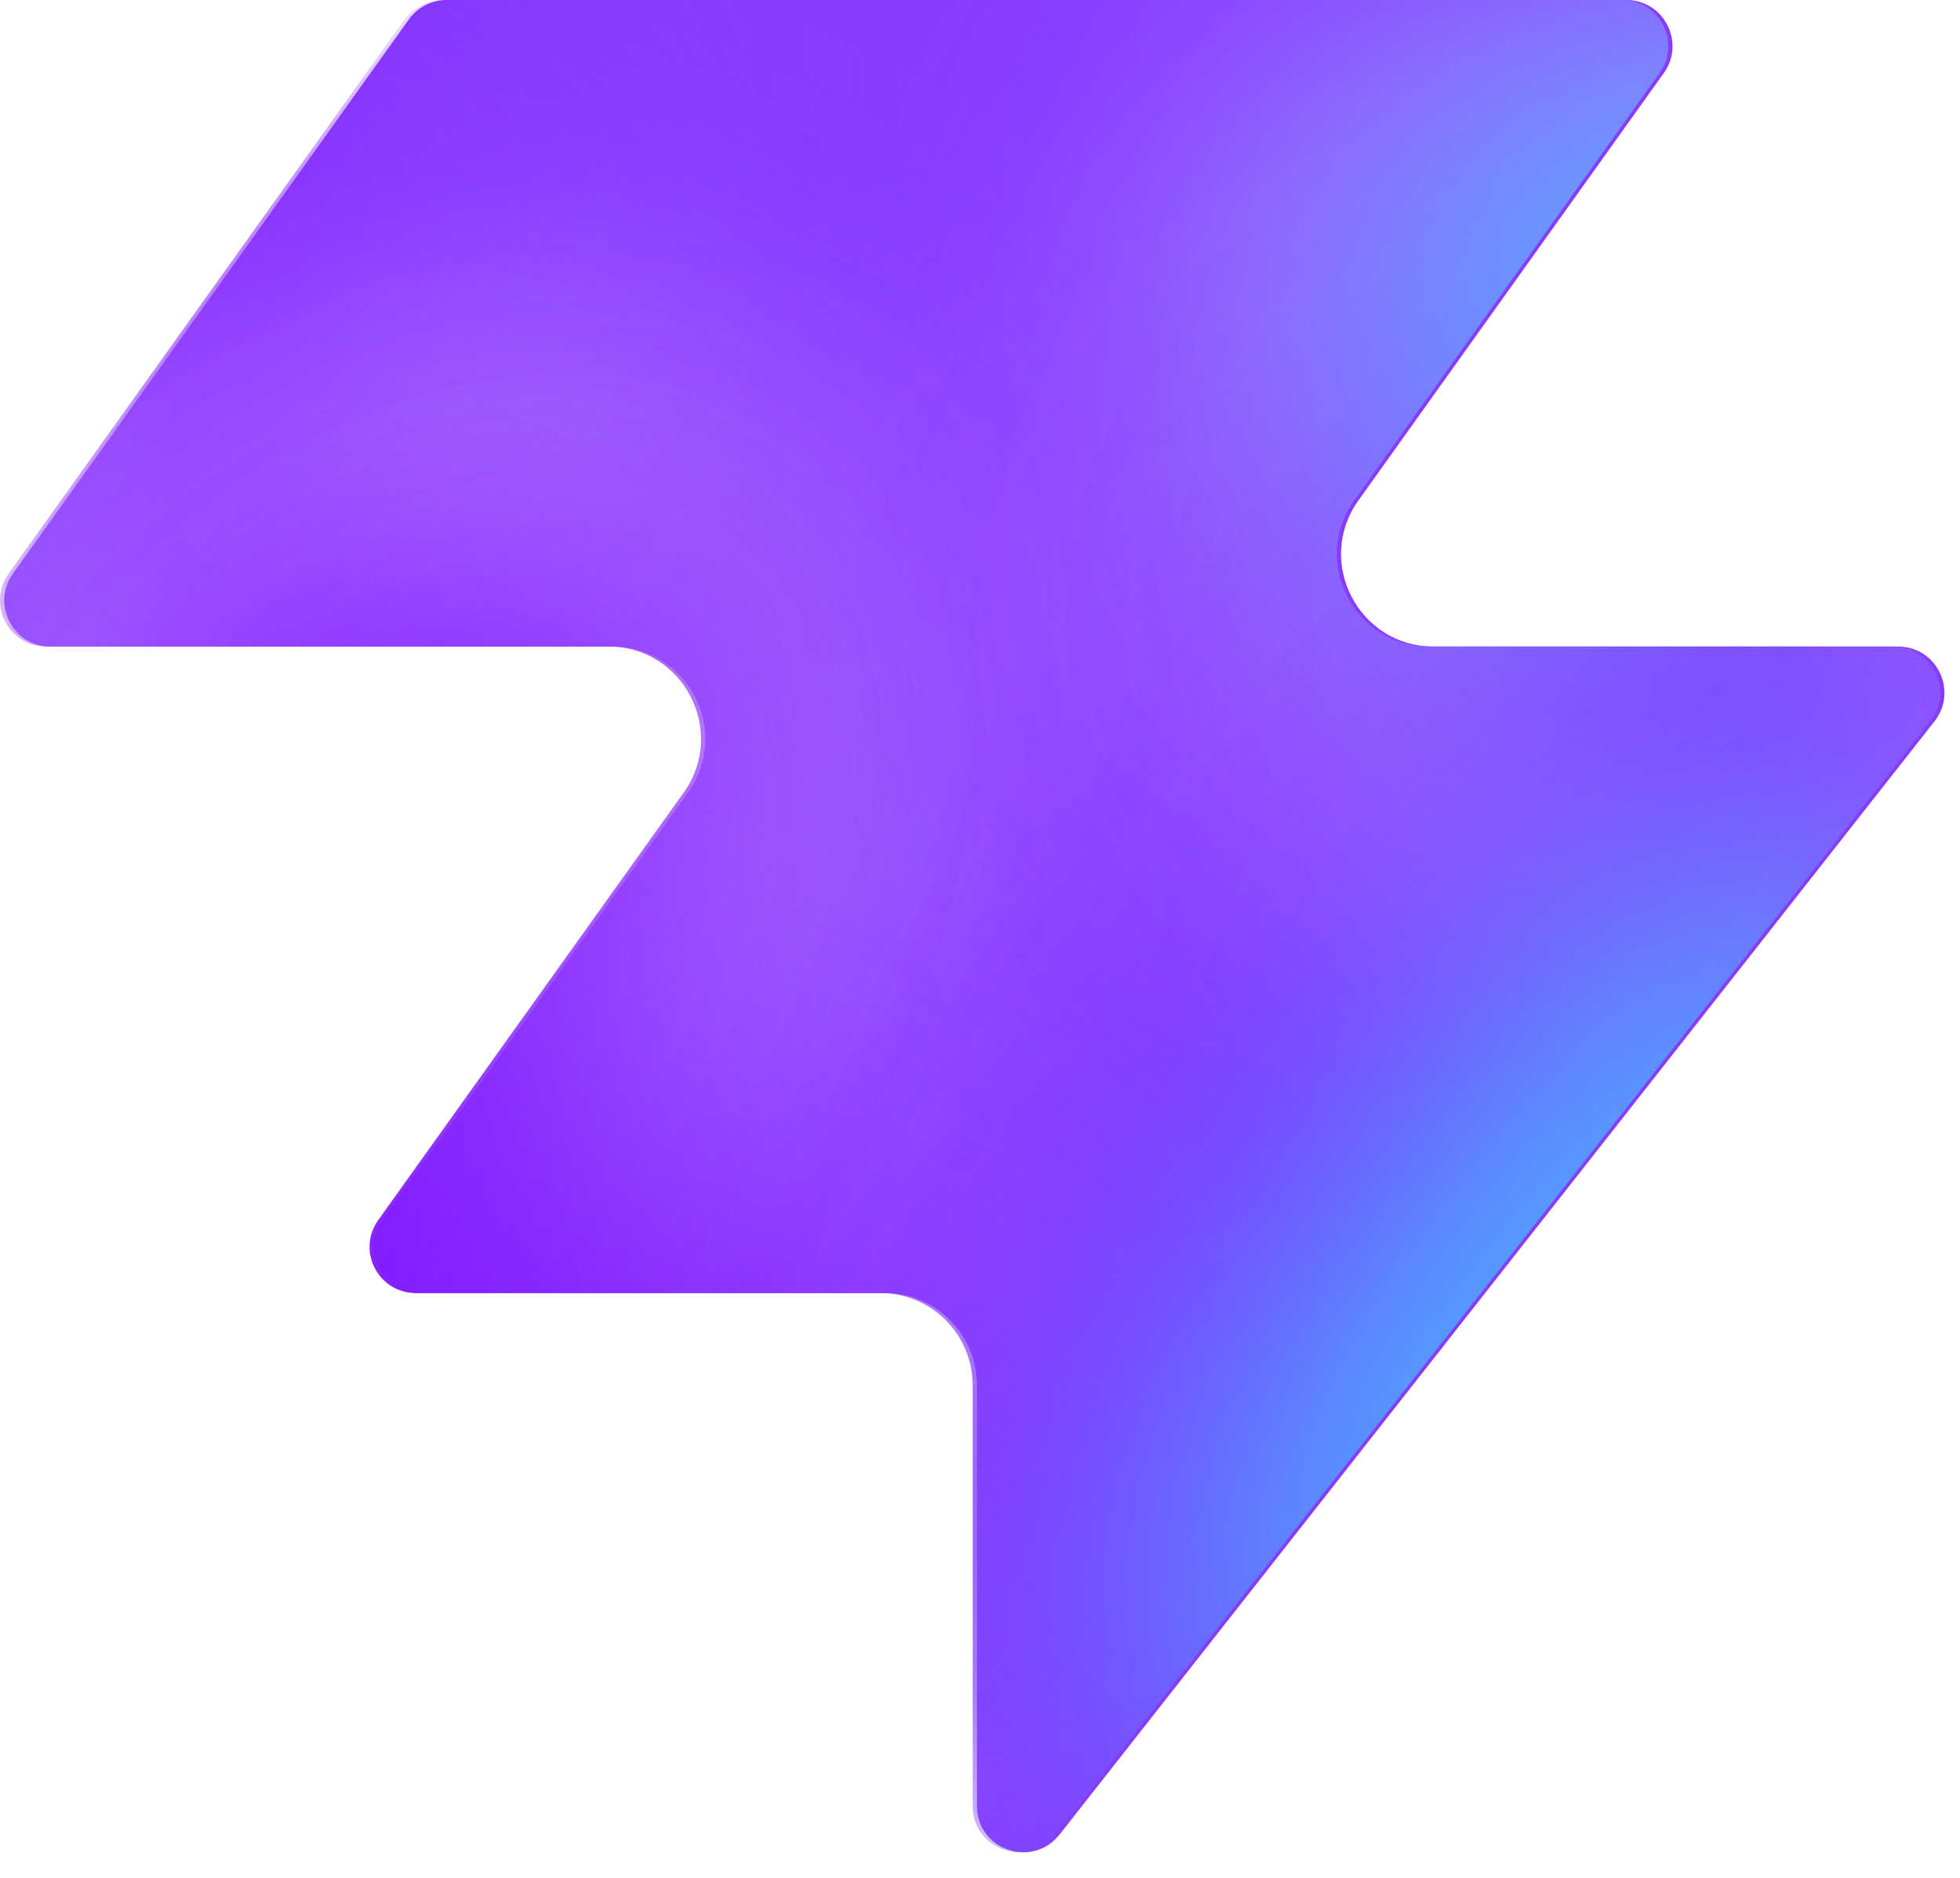
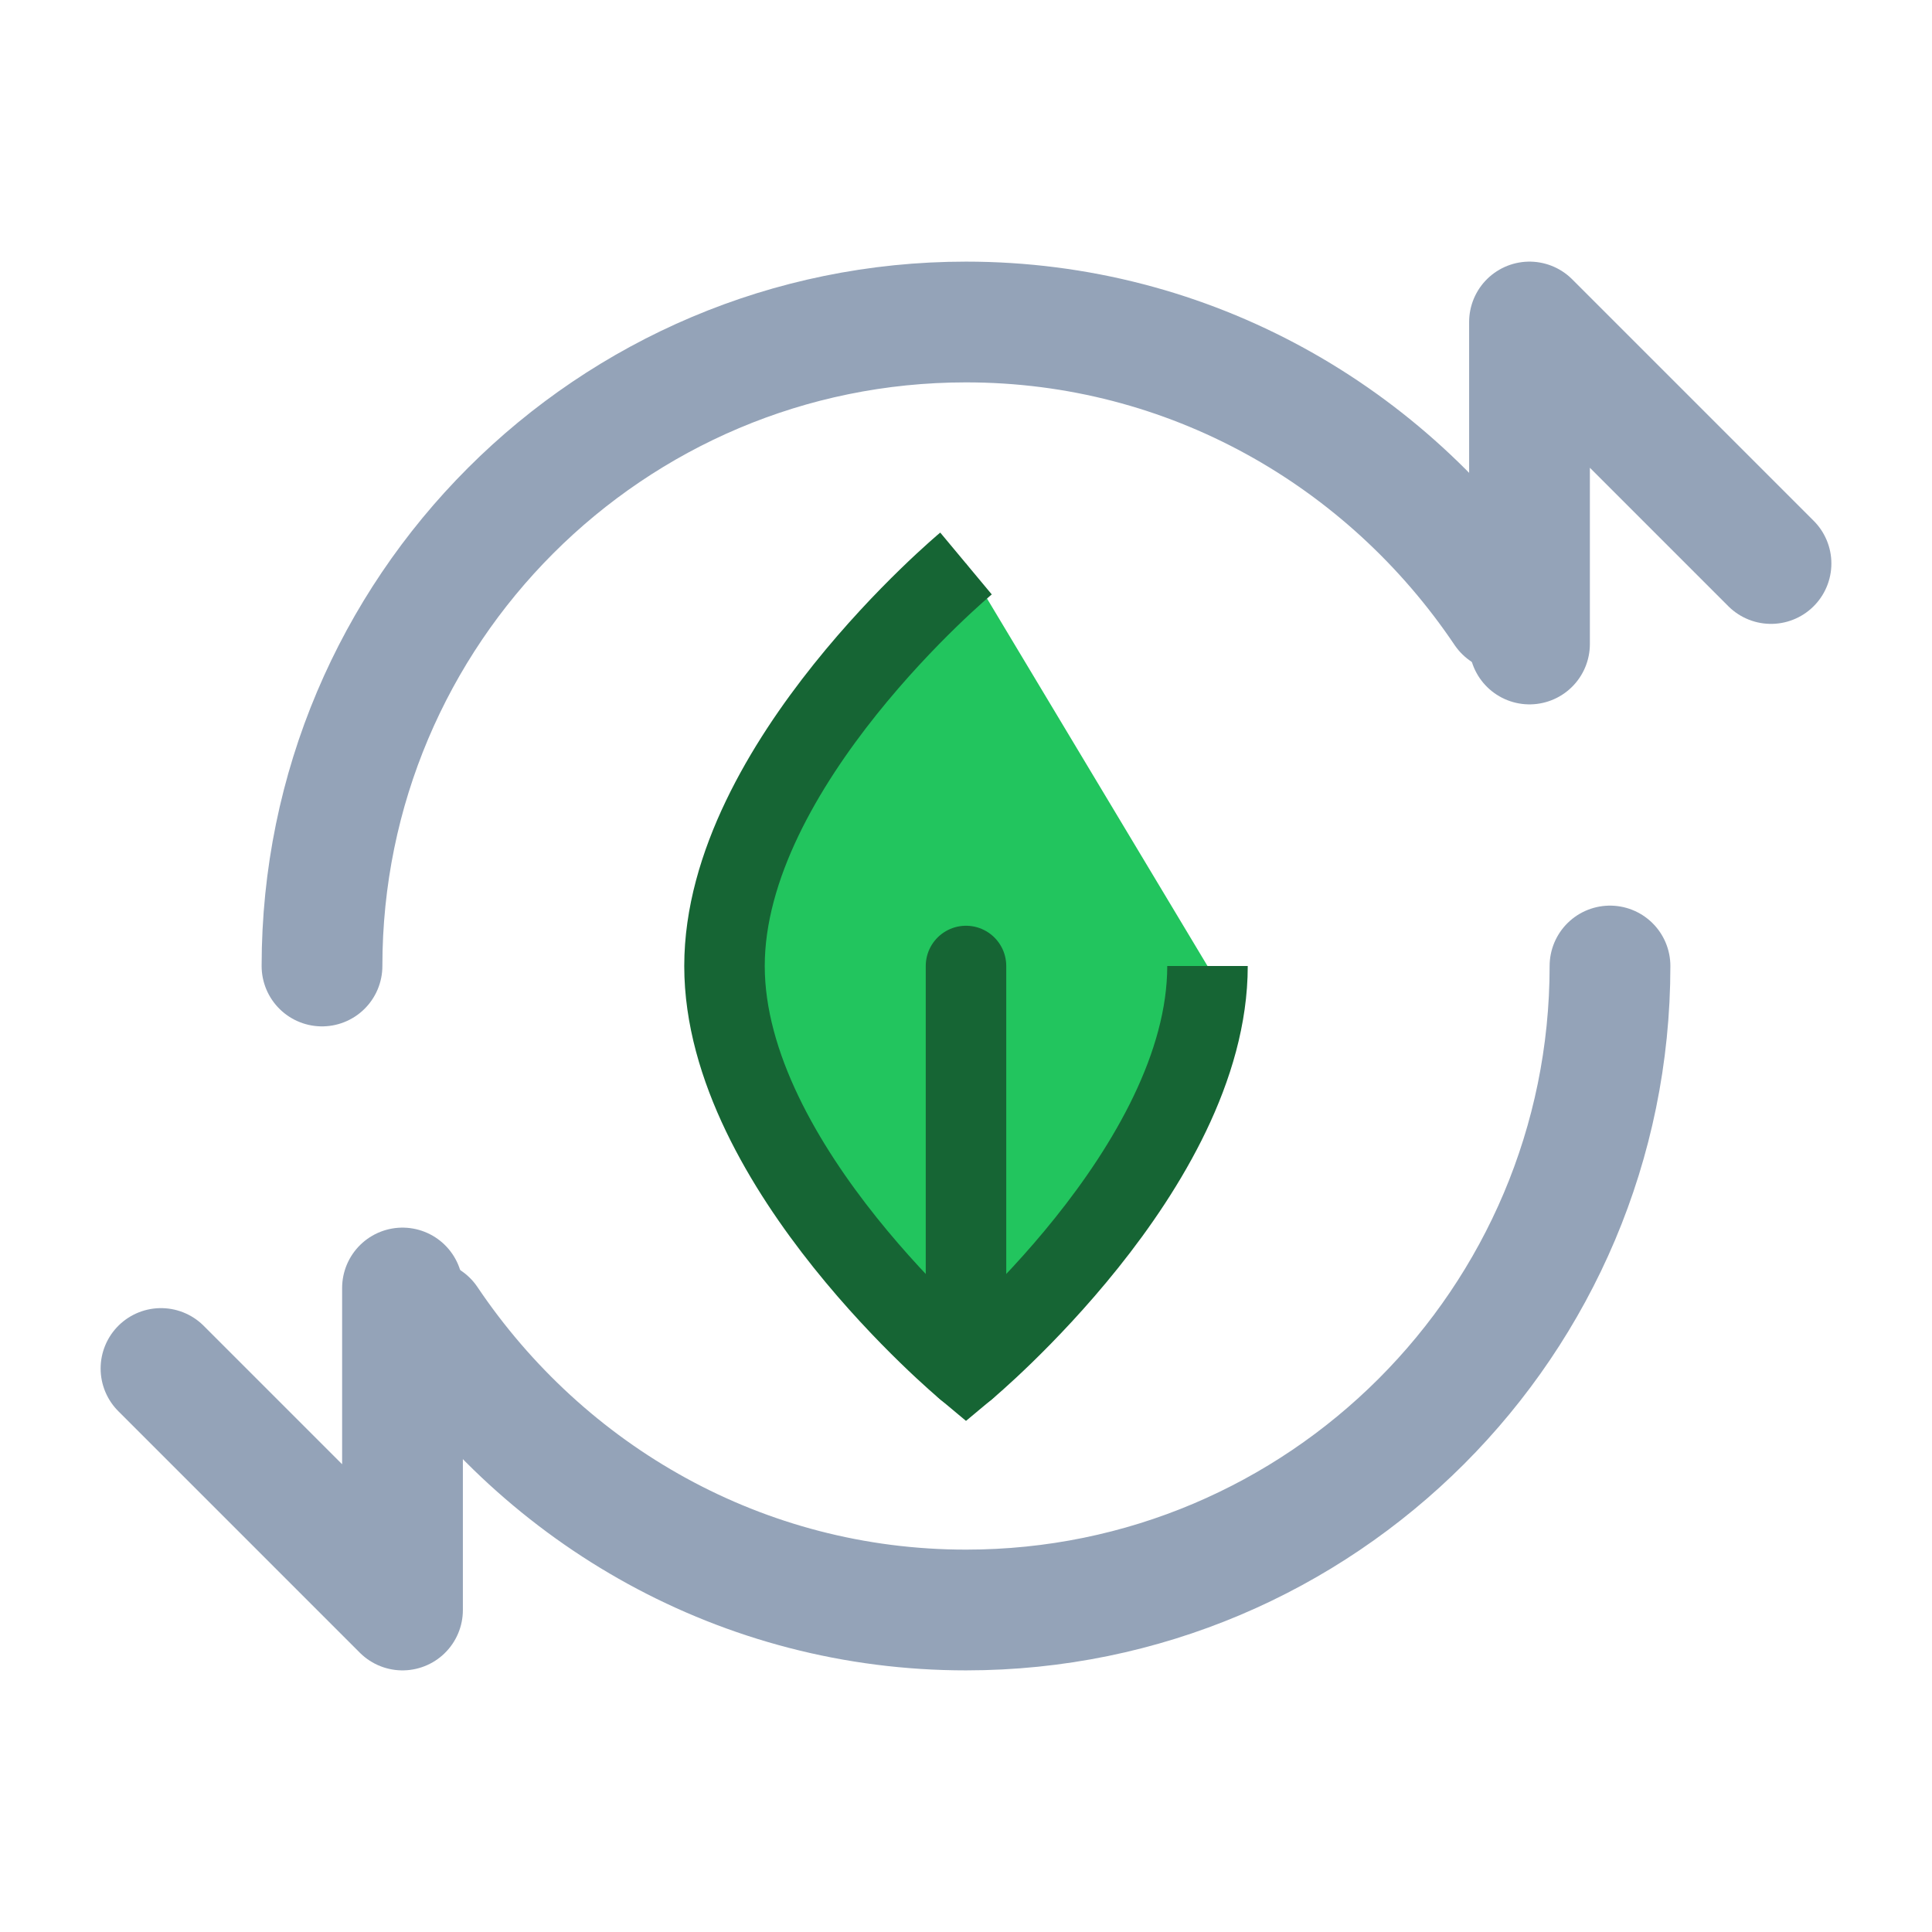
- <svg xmlns="http://www.w3.org/2000/svg" width="48" height="46" fill="none" viewBox="0 0 48 46">
-   <path fill="#863bff" d="M25.946 44.938c-.664.845-2.021.375-2.021-.698V33.937a2.26 2.26 0 0 0-2.262-2.262H10.287c-.92 0-1.456-1.04-.92-1.788l7.48-10.471c1.07-1.497 0-3.578-1.842-3.578H1.237c-.92 0-1.456-1.04-.92-1.788L10.013.474c.214-.297.556-.474.92-.474h28.894c.92 0 1.456 1.04.92 1.788l-7.48 10.471c-1.07 1.498 0 3.579 1.842 3.579h11.377c.943 0 1.473 1.088.89 1.83L25.947 44.94z" style="fill:#863bff;fill:color(display-p3 .525 .23 1);fill-opacity:1" />
-   <mask id="a" width="48" height="46" x="0" y="0" maskUnits="userSpaceOnUse" style="mask-type:alpha">
-     <path fill="#000" d="M25.842 44.938c-.664.844-2.021.375-2.021-.698V33.937a2.26 2.26 0 0 0-2.262-2.262H10.183c-.92 0-1.456-1.04-.92-1.788l7.48-10.471c1.07-1.498 0-3.579-1.842-3.579H1.133c-.92 0-1.456-1.04-.92-1.787L9.91.473c.214-.297.556-.474.92-.474h28.894c.92 0 1.456 1.04.92 1.788l-7.48 10.471c-1.07 1.498 0 3.578 1.842 3.578h11.377c.943 0 1.473 1.088.89 1.832L25.843 44.94z" style="fill:#000;fill-opacity:1" />
-   </mask>
-   <g mask="url(#a)">
-     <g filter="url(#b)">
-       <ellipse cx="5.508" cy="14.704" fill="#ede6ff" rx="5.508" ry="14.704" style="fill:#ede6ff;fill:color(display-p3 .927 .903 1);fill-opacity:1" transform="matrix(.00324 1 1 -.00324 -4.47 31.516)" />
-     </g>
-     <g filter="url(#c)">
-       <ellipse cx="10.399" cy="29.851" fill="#ede6ff" rx="10.399" ry="29.851" style="fill:#ede6ff;fill:color(display-p3 .927 .903 1);fill-opacity:1" transform="matrix(.00324 1 1 -.00324 -39.328 7.883)" />
-     </g>
-     <g filter="url(#d)">
-       <ellipse cx="5.508" cy="30.487" fill="#7e14ff" rx="5.508" ry="30.487" style="fill:#7e14ff;fill:color(display-p3 .492 .077 1);fill-opacity:1" transform="rotate(89.814 -25.913 -14.639)scale(1 -1)" />
-     </g>
-     <g filter="url(#e)">
-       <ellipse cx="5.508" cy="30.599" fill="#7e14ff" rx="5.508" ry="30.599" style="fill:#7e14ff;fill:color(display-p3 .492 .077 1);fill-opacity:1" transform="rotate(89.814 -32.644 -3.334)scale(1 -1)" />
-     </g>
-     <g filter="url(#f)">
-       <ellipse cx="5.508" cy="30.599" fill="#7e14ff" rx="5.508" ry="30.599" style="fill:#7e14ff;fill:color(display-p3 .492 .077 1);fill-opacity:1" transform="matrix(.00324 1 1 -.00324 -34.34 30.47)" />
-     </g>
-     <g filter="url(#g)">
-       <ellipse cx="14.072" cy="22.078" fill="#ede6ff" rx="14.072" ry="22.078" style="fill:#ede6ff;fill:color(display-p3 .927 .903 1);fill-opacity:1" transform="rotate(93.35 24.506 48.493)scale(-1 1)" />
-     </g>
-     <g filter="url(#h)">
-       <ellipse cx="3.47" cy="21.501" fill="#7e14ff" rx="3.47" ry="21.501" style="fill:#7e14ff;fill:color(display-p3 .492 .077 1);fill-opacity:1" transform="rotate(89.009 28.708 47.59)scale(-1 1)" />
-     </g>
-     <g filter="url(#i)">
-       <ellipse cx="3.47" cy="21.501" fill="#7e14ff" rx="3.47" ry="21.501" style="fill:#7e14ff;fill:color(display-p3 .492 .077 1);fill-opacity:1" transform="rotate(89.009 28.708 47.59)scale(-1 1)" />
-     </g>
-     <g filter="url(#j)">
-       <ellipse cx=".387" cy="8.972" fill="#7e14ff" rx="4.407" ry="29.108" style="fill:#7e14ff;fill:color(display-p3 .492 .077 1);fill-opacity:1" transform="rotate(39.51 .387 8.972)" />
-     </g>
-     <g filter="url(#k)">
-       <ellipse cx="47.523" cy="-6.092" fill="#7e14ff" rx="4.407" ry="29.108" style="fill:#7e14ff;fill:color(display-p3 .492 .077 1);fill-opacity:1" transform="rotate(37.892 47.523 -6.092)" />
-     </g>
-     <g filter="url(#l)">
-       <ellipse cx="41.412" cy="6.333" fill="#47bfff" rx="5.971" ry="9.665" style="fill:#47bfff;fill:color(display-p3 .28 .748 1);fill-opacity:1" transform="rotate(37.892 41.412 6.333)" />
-     </g>
-     <g filter="url(#m)">
-       <ellipse cx="-1.879" cy="38.332" fill="#7e14ff" rx="4.407" ry="29.108" style="fill:#7e14ff;fill:color(display-p3 .492 .077 1);fill-opacity:1" transform="rotate(37.892 -1.88 38.332)" />
-     </g>
-     <g filter="url(#n)">
-       <ellipse cx="-1.879" cy="38.332" fill="#7e14ff" rx="4.407" ry="29.108" style="fill:#7e14ff;fill:color(display-p3 .492 .077 1);fill-opacity:1" transform="rotate(37.892 -1.88 38.332)" />
-     </g>
-     <g filter="url(#o)">
-       <ellipse cx="35.651" cy="29.907" fill="#7e14ff" rx="4.407" ry="29.108" style="fill:#7e14ff;fill:color(display-p3 .492 .077 1);fill-opacity:1" transform="rotate(37.892 35.651 29.907)" />
-     </g>
-     <g filter="url(#p)">
-       <ellipse cx="38.418" cy="32.4" fill="#47bfff" rx="5.971" ry="15.297" style="fill:#47bfff;fill:color(display-p3 .28 .748 1);fill-opacity:1" transform="rotate(37.892 38.418 32.4)" />
-     </g>
-   </g>
-   <defs>
-     <filter id="b" width="60.045" height="41.654" x="-19.77" y="16.149" color-interpolation-filters="sRGB" filterUnits="userSpaceOnUse">
-       <feFlood flood-opacity="0" result="BackgroundImageFix" />
-       <feBlend in="SourceGraphic" in2="BackgroundImageFix" result="shape" />
-       <feGaussianBlur result="effect1_foregroundBlur_2002_17158" stdDeviation="7.659" />
-     </filter>
-     <filter id="c" width="90.34" height="51.437" x="-54.613" y="-7.533" color-interpolation-filters="sRGB" filterUnits="userSpaceOnUse">
-       <feFlood flood-opacity="0" result="BackgroundImageFix" />
-       <feBlend in="SourceGraphic" in2="BackgroundImageFix" result="shape" />
-       <feGaussianBlur result="effect1_foregroundBlur_2002_17158" stdDeviation="7.659" />
-     </filter>
-     <filter id="d" width="79.355" height="29.4" x="-49.64" y="2.03" color-interpolation-filters="sRGB" filterUnits="userSpaceOnUse">
-       <feFlood flood-opacity="0" result="BackgroundImageFix" />
-       <feBlend in="SourceGraphic" in2="BackgroundImageFix" result="shape" />
-       <feGaussianBlur result="effect1_foregroundBlur_2002_17158" stdDeviation="4.596" />
-     </filter>
-     <filter id="e" width="79.579" height="29.4" x="-45.045" y="20.029" color-interpolation-filters="sRGB" filterUnits="userSpaceOnUse">
-       <feFlood flood-opacity="0" result="BackgroundImageFix" />
-       <feBlend in="SourceGraphic" in2="BackgroundImageFix" result="shape" />
-       <feGaussianBlur result="effect1_foregroundBlur_2002_17158" stdDeviation="4.596" />
-     </filter>
-     <filter id="f" width="79.579" height="29.4" x="-43.513" y="21.178" color-interpolation-filters="sRGB" filterUnits="userSpaceOnUse">
-       <feFlood flood-opacity="0" result="BackgroundImageFix" />
-       <feBlend in="SourceGraphic" in2="BackgroundImageFix" result="shape" />
-       <feGaussianBlur result="effect1_foregroundBlur_2002_17158" stdDeviation="4.596" />
-     </filter>
-     <filter id="g" width="74.749" height="58.852" x="15.756" y="-17.901" color-interpolation-filters="sRGB" filterUnits="userSpaceOnUse">
-       <feFlood flood-opacity="0" result="BackgroundImageFix" />
-       <feBlend in="SourceGraphic" in2="BackgroundImageFix" result="shape" />
-       <feGaussianBlur result="effect1_foregroundBlur_2002_17158" stdDeviation="7.659" />
-     </filter>
-     <filter id="h" width="61.377" height="25.362" x="23.548" y="2.284" color-interpolation-filters="sRGB" filterUnits="userSpaceOnUse">
-       <feFlood flood-opacity="0" result="BackgroundImageFix" />
-       <feBlend in="SourceGraphic" in2="BackgroundImageFix" result="shape" />
-       <feGaussianBlur result="effect1_foregroundBlur_2002_17158" stdDeviation="4.596" />
-     </filter>
-     <filter id="i" width="61.377" height="25.362" x="23.548" y="2.284" color-interpolation-filters="sRGB" filterUnits="userSpaceOnUse">
-       <feFlood flood-opacity="0" result="BackgroundImageFix" />
-       <feBlend in="SourceGraphic" in2="BackgroundImageFix" result="shape" />
-       <feGaussianBlur result="effect1_foregroundBlur_2002_17158" stdDeviation="4.596" />
-     </filter>
-     <filter id="j" width="56.045" height="63.649" x="-27.636" y="-22.853" color-interpolation-filters="sRGB" filterUnits="userSpaceOnUse">
-       <feFlood flood-opacity="0" result="BackgroundImageFix" />
-       <feBlend in="SourceGraphic" in2="BackgroundImageFix" result="shape" />
-       <feGaussianBlur result="effect1_foregroundBlur_2002_17158" stdDeviation="4.596" />
-     </filter>
-     <filter id="k" width="54.814" height="64.646" x="20.116" y="-38.415" color-interpolation-filters="sRGB" filterUnits="userSpaceOnUse">
-       <feFlood flood-opacity="0" result="BackgroundImageFix" />
-       <feBlend in="SourceGraphic" in2="BackgroundImageFix" result="shape" />
-       <feGaussianBlur result="effect1_foregroundBlur_2002_17158" stdDeviation="4.596" />
-     </filter>
-     <filter id="l" width="33.541" height="35.313" x="24.641" y="-11.323" color-interpolation-filters="sRGB" filterUnits="userSpaceOnUse">
-       <feFlood flood-opacity="0" result="BackgroundImageFix" />
-       <feBlend in="SourceGraphic" in2="BackgroundImageFix" result="shape" />
-       <feGaussianBlur result="effect1_foregroundBlur_2002_17158" stdDeviation="4.596" />
-     </filter>
-     <filter id="m" width="54.814" height="64.646" x="-29.286" y="6.009" color-interpolation-filters="sRGB" filterUnits="userSpaceOnUse">
-       <feFlood flood-opacity="0" result="BackgroundImageFix" />
-       <feBlend in="SourceGraphic" in2="BackgroundImageFix" result="shape" />
-       <feGaussianBlur result="effect1_foregroundBlur_2002_17158" stdDeviation="4.596" />
-     </filter>
-     <filter id="n" width="54.814" height="64.646" x="-29.286" y="6.009" color-interpolation-filters="sRGB" filterUnits="userSpaceOnUse">
-       <feFlood flood-opacity="0" result="BackgroundImageFix" />
-       <feBlend in="SourceGraphic" in2="BackgroundImageFix" result="shape" />
-       <feGaussianBlur result="effect1_foregroundBlur_2002_17158" stdDeviation="4.596" />
-     </filter>
-     <filter id="o" width="54.814" height="64.646" x="8.244" y="-2.416" color-interpolation-filters="sRGB" filterUnits="userSpaceOnUse">
-       <feFlood flood-opacity="0" result="BackgroundImageFix" />
-       <feBlend in="SourceGraphic" in2="BackgroundImageFix" result="shape" />
-       <feGaussianBlur result="effect1_foregroundBlur_2002_17158" stdDeviation="4.596" />
-     </filter>
-     <filter id="p" width="39.409" height="43.623" x="18.713" y="10.588" color-interpolation-filters="sRGB" filterUnits="userSpaceOnUse">
-       <feFlood flood-opacity="0" result="BackgroundImageFix" />
-       <feBlend in="SourceGraphic" in2="BackgroundImageFix" result="shape" />
-       <feGaussianBlur result="effect1_foregroundBlur_2002_17158" stdDeviation="4.596" />
-     </filter>
-   </defs>
+ <svg xmlns="http://www.w3.org/2000/svg" width="100" height="100" viewBox="0 0 24 24" fill="none">
+   <path d="M20 12C20 16.418 16.418 20 12 20C9.224 20 6.773 18.583 5.309 16.407" stroke="#94A3B8" stroke-width="1.5" stroke-linecap="round" />
+   <path d="M4 12C4 7.582 7.582 4 12 4C14.776 4 17.227 5.417 18.691 7.593" stroke="#94A3B8" stroke-width="1.5" stroke-linecap="round" />
+   <path d="M19 8V4M19 4L22 7" stroke="#94A3B8" stroke-width="1.5" stroke-linecap="round" stroke-linejoin="round" />
+   <path d="M5 16V20M5 20L2 17" stroke="#94A3B8" stroke-width="1.5" stroke-linecap="round" stroke-linejoin="round" />
+   <path d="M12 7C12 7 9 9.5 9 12C9 14.5 12 17 12 17C12 17 15 14.5 15 12C15 9.5 12 7Z" fill="#22C55E" stroke="#166534" stroke-width="1" />
+   <path d="M12 17V12" stroke="#166534" stroke-width="1" stroke-linecap="round" />
</svg>
